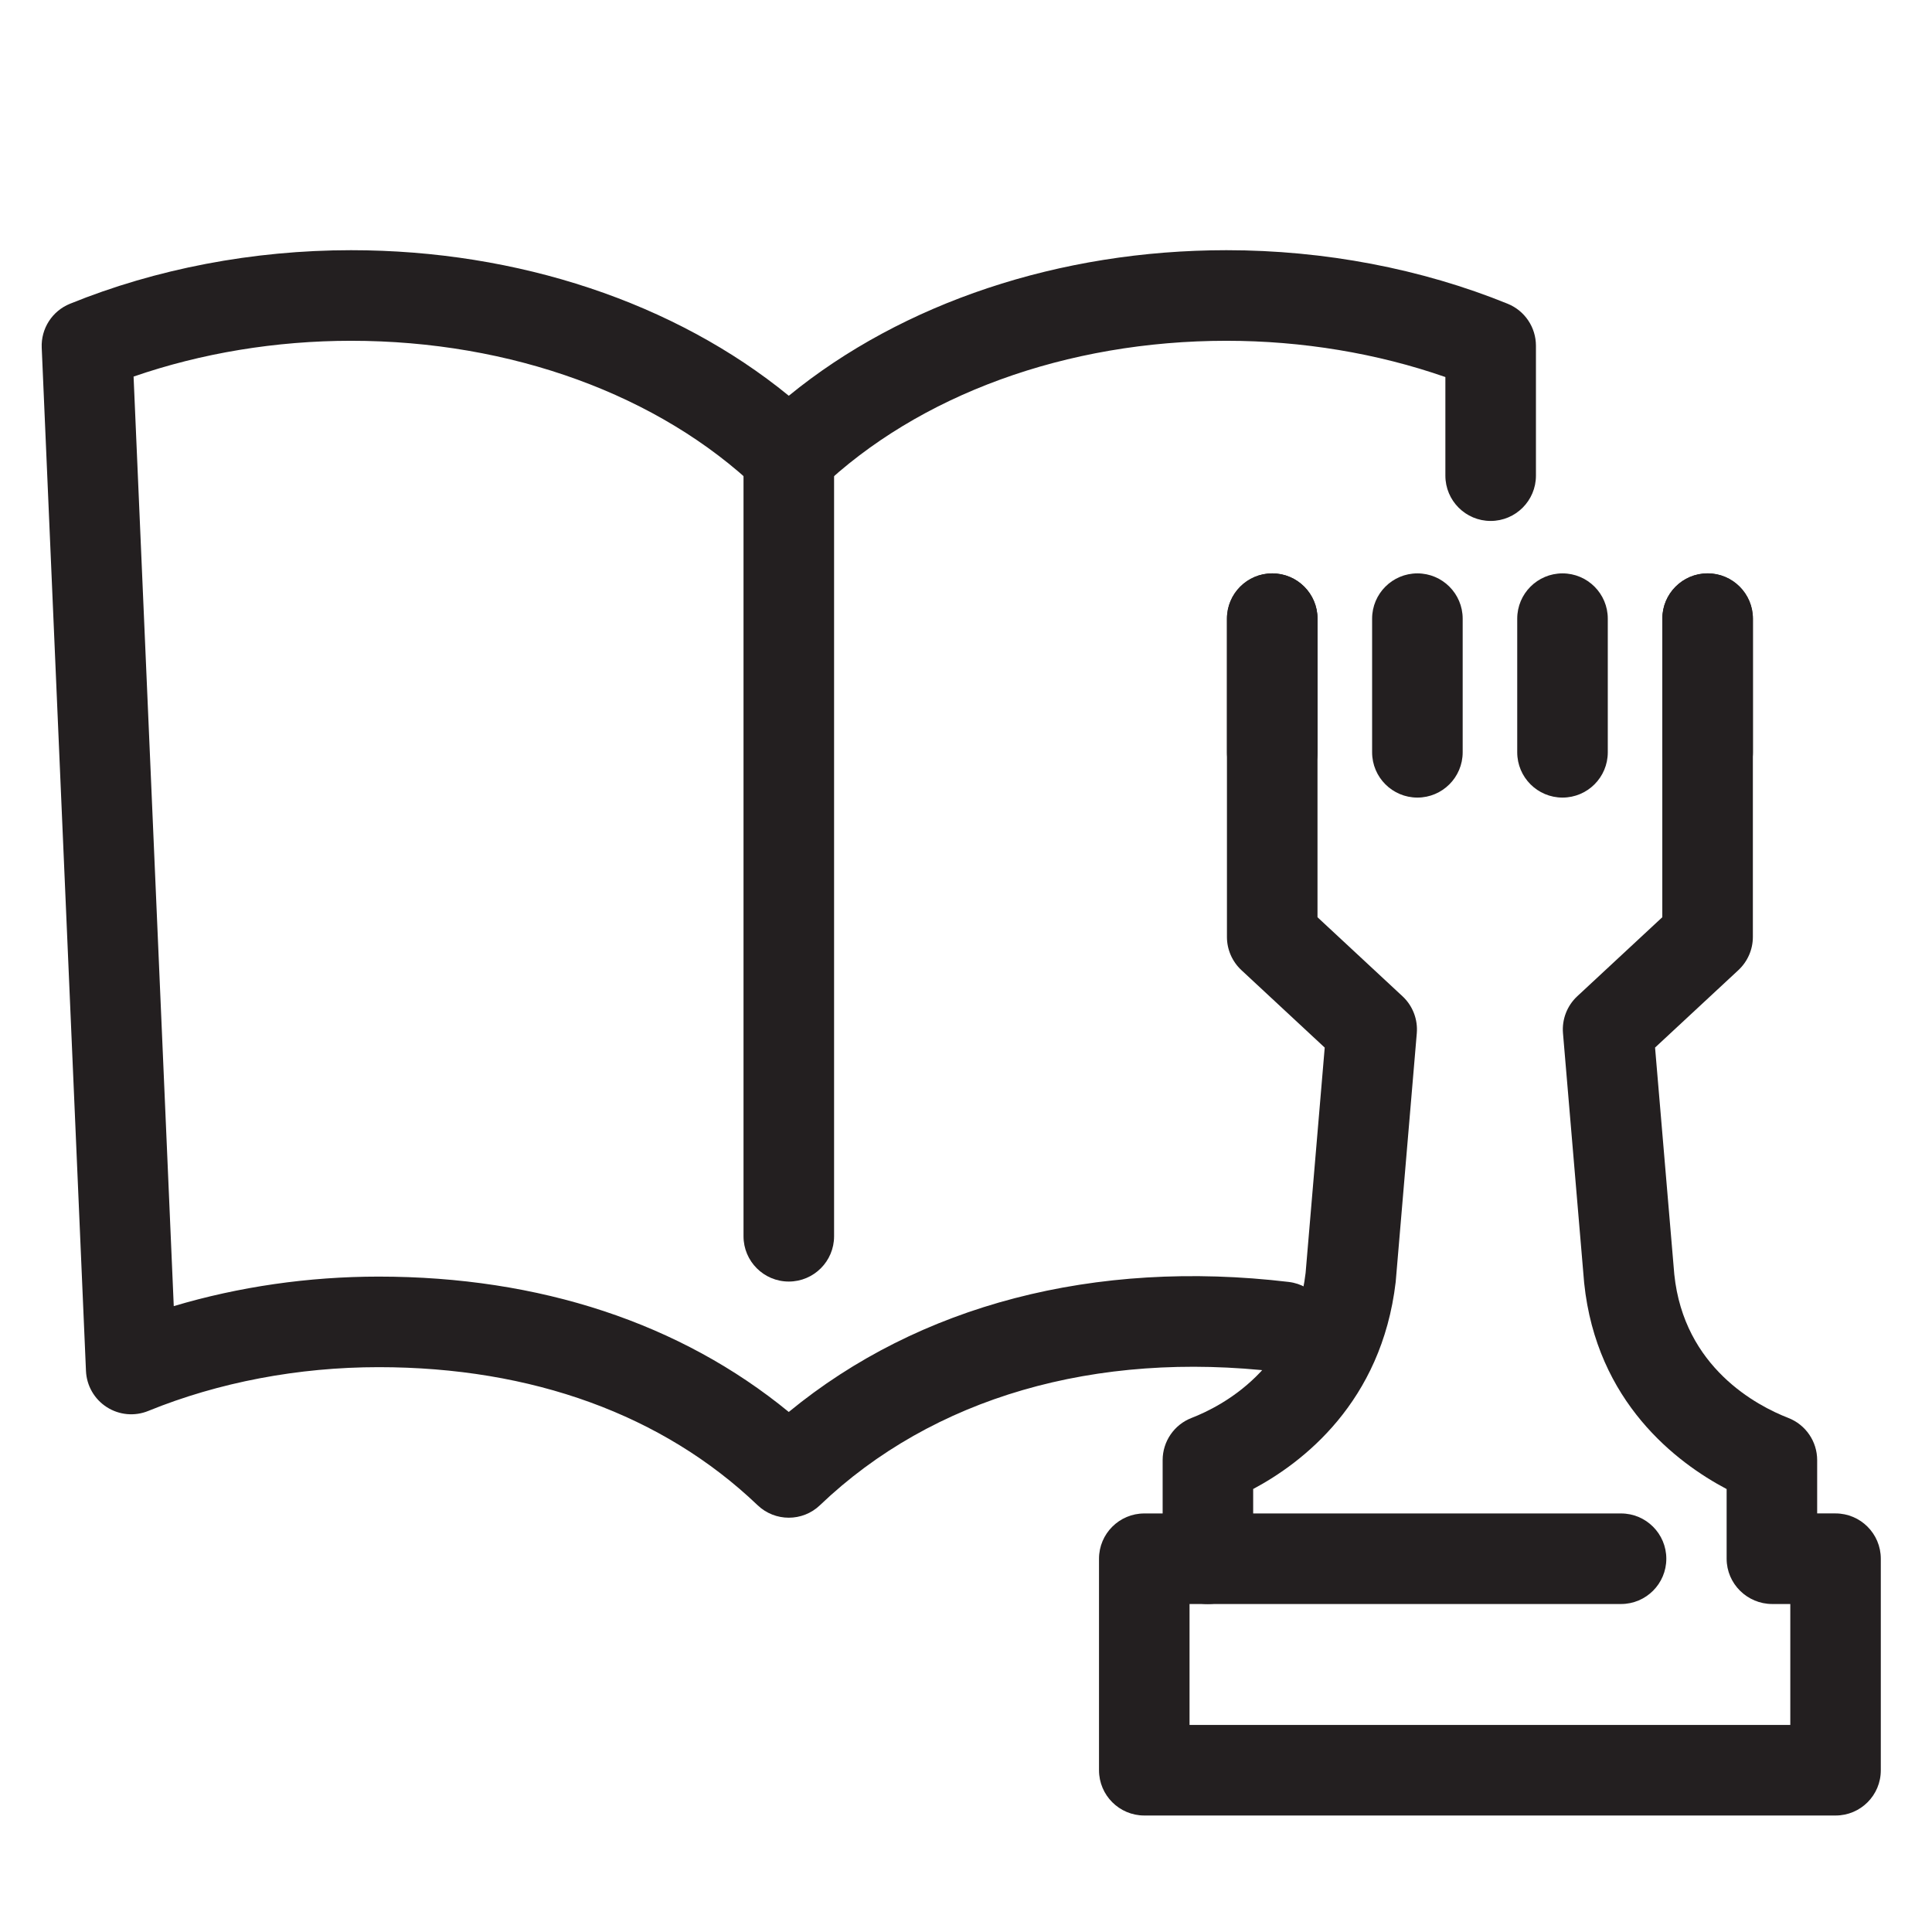
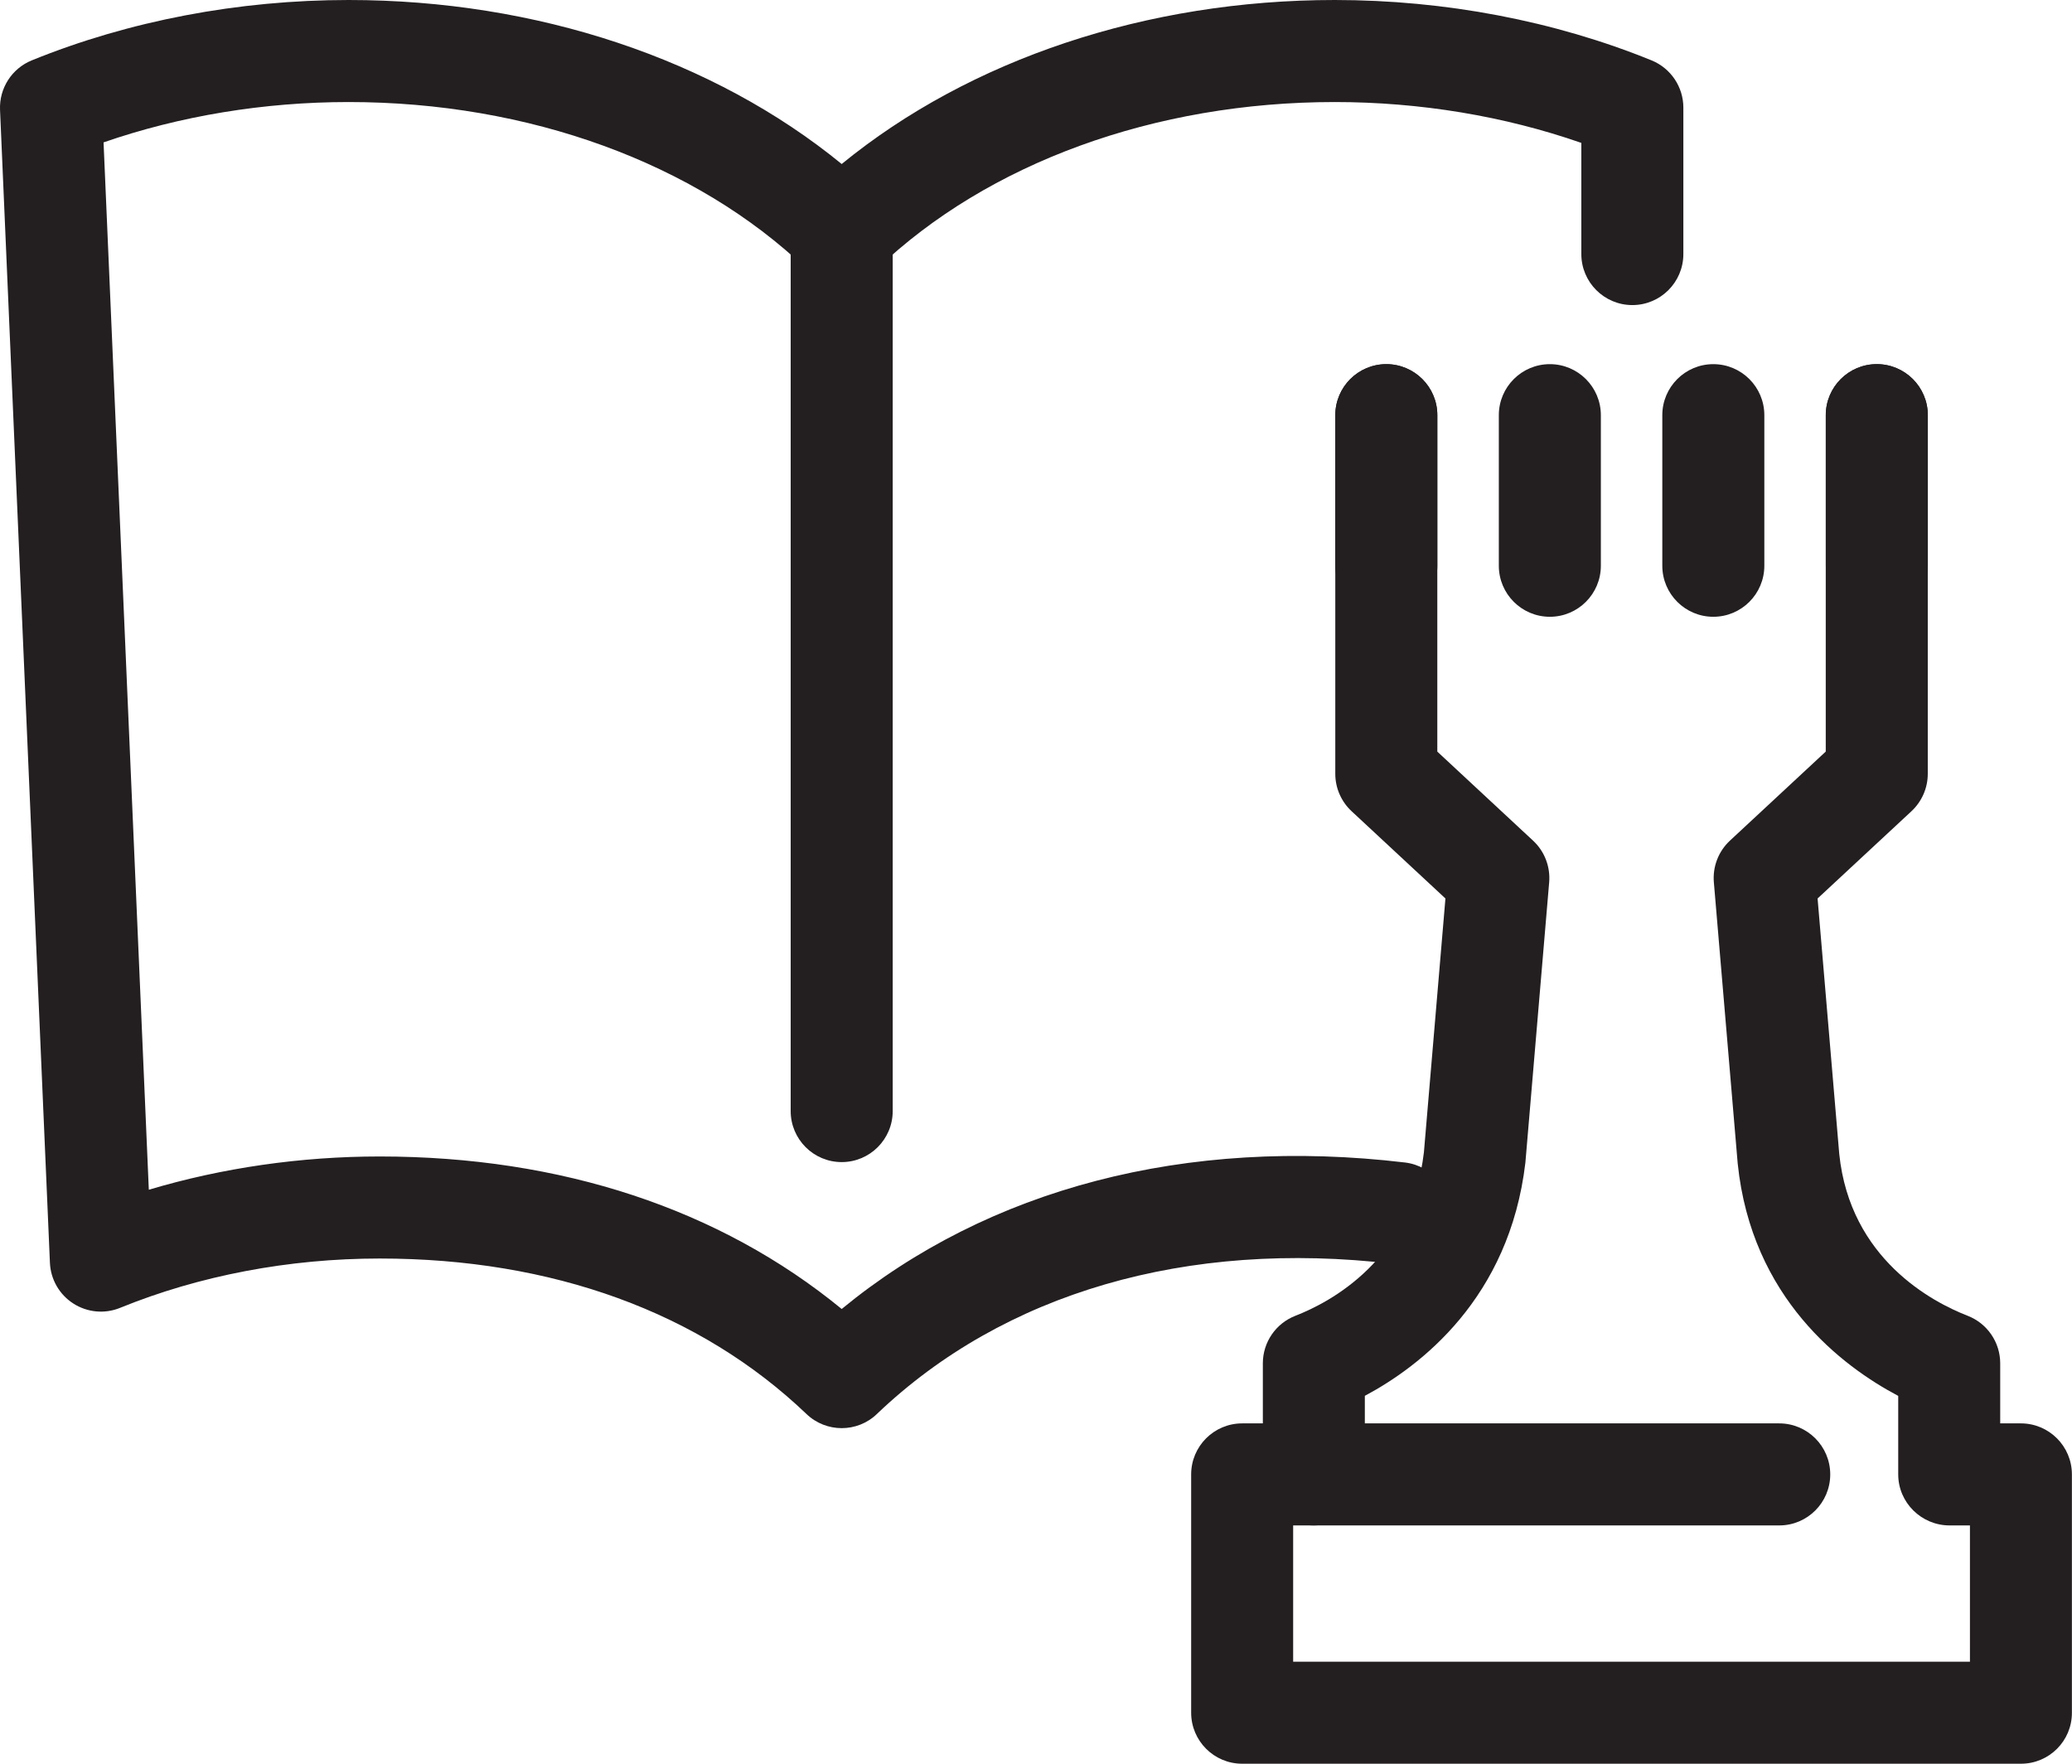
- <svg xmlns="http://www.w3.org/2000/svg" version="1.1" x="0px" y="0px" viewBox="0 0 64 64" style="enable-background:new 0 0 64 64;" xml:space="preserve">
+ <svg xmlns="http://www.w3.org/2000/svg" version="1.1" x="0px" y="0px" viewBox="0 0 60.927 51.853" style="enable-background:new 0 0 60.927 51.853;" xml:space="preserve">
  <g id="entertainment">
    <g id="XMLID_581_">
      <g id="XMLID_590_">
        <g id="XMLID_592_">
-           <path style="fill:#231F20;" d="M26.13,50.276c-0.373,0-0.747-0.139-1.036-0.416c-3.13-2.99-7.47-4.571-12.55-4.571      c-2.664,0-5.303,0.501-7.632,1.45c-0.452,0.185-0.965,0.137-1.376-0.127c-0.411-0.264-0.667-0.71-0.688-1.198L1.382,11.518      c-0.027-0.633,0.346-1.215,0.933-1.454C5.169,8.903,8.39,8.288,11.63,8.288c5.531,0,10.733,1.743,14.5,4.822      c3.767-3.079,8.968-4.822,14.5-4.822c3.24,0,6.462,0.614,9.315,1.775c0.565,0.23,0.935,0.779,0.935,1.39v4.304      c0,0.828-0.672,1.5-1.5,1.5s-1.5-0.672-1.5-1.5V12.49c-2.259-0.787-4.744-1.201-7.25-1.201c-5.293,0-10.2,1.788-13.463,4.906      c-0.58,0.555-1.494,0.555-2.073,0c-3.263-3.118-8.17-4.906-13.464-4.906c-2.489,0-4.958,0.408-7.205,1.186l1.331,30.792      c2.156-0.643,4.466-0.978,6.787-0.978c5.337,0,10.002,1.545,13.586,4.484c4.311-3.544,10.134-5.071,16.563-4.307      c0.822,0.098,1.41,0.844,1.312,1.666c-0.097,0.823-0.856,1.425-1.666,1.312c-6.058-0.712-11.441,0.851-15.173,4.415      C26.877,50.137,26.503,50.276,26.13,50.276z" />
+           <path style="fill:#231F20;" d="M24.75,41.987c-0.373,0-0.747-0.139-1.036-0.416c-3.13-2.99-7.47-4.571-12.55-4.571      c-2.664,0-5.303,0.501-7.632,1.45c-0.452,0.185-0.965,0.137-1.376-0.127c-0.411-0.264-0.667-0.71-0.688-1.198L0.001,3.229      c-0.027-0.633,0.346-1.215,0.933-1.454C3.789,0.614,7.01,0,10.25,0c5.531,0,10.733,1.743,14.5,4.822      C28.517,1.743,33.718,0,39.249,0c3.24,0,6.462,0.614,9.315,1.775c0.565,0.23,0.935,0.779,0.935,1.39v4.304      c0,0.828-0.672,1.5-1.5,1.5s-1.5-0.672-1.5-1.5V4.201C44.241,3.414,41.755,3,39.249,3c-5.293,0-10.2,1.788-13.463,4.906      c-0.58,0.555-1.494,0.555-2.073,0C20.451,4.788,15.543,3,10.25,3C7.761,3,5.292,3.408,3.045,4.186l1.331,30.792      C6.532,34.335,8.843,34,11.164,34c5.337,0,10.002,1.545,13.586,4.484c4.311-3.544,10.134-5.071,16.563-4.307      c0.822,0.098,1.41,0.844,1.312,1.666c-0.097,0.823-0.856,1.425-1.666,1.312c-6.058-0.712-11.441,0.851-15.173,4.415      C25.497,41.849,25.123,41.987,24.75,41.987z" />
        </g>
        <g id="XMLID_591_">
-           <path style="fill:#231F20;" d="M26.13,42.453c-0.829,0-1.5-0.672-1.5-1.5V15.111c0-0.828,0.671-1.5,1.5-1.5s1.5,0.672,1.5,1.5      v25.843C27.63,41.781,26.959,42.453,26.13,42.453z" />
+           <path style="fill:#231F20;" d="M24.75,34.165c-0.829,0-1.5-0.672-1.5-1.5V6.822c0-0.828,0.671-1.5,1.5-1.5s1.5,0.672,1.5,1.5      v25.843C26.25,33.493,25.579,34.165,24.75,34.165z" />
        </g>
      </g>
      <g id="XMLID_582_">
        <g id="XMLID_589_">
-           <path style="fill:#231F20;" d="M60.807,60.141H37.906c-0.828,0-1.5-0.672-1.5-1.5v-7.006c0-0.828,0.672-1.5,1.5-1.5h0.608      v-1.766c0-0.619,0.381-1.175,0.958-1.398c1.013-0.393,3.408-1.647,3.778-4.805l0.633-7.463l-2.76-2.566      c-0.305-0.284-0.479-0.682-0.479-1.099V20.494c0-0.828,0.672-1.5,1.5-1.5s1.5,0.672,1.5,1.5v9.891l2.816,2.618      c0.338,0.314,0.512,0.766,0.473,1.226l-0.699,8.239c-0.468,3.993-3.096,5.991-4.721,6.857v2.31c0,0.828-0.672,1.5-1.5,1.5      h-0.608v4.006h19.901v-4.006h-0.599c-0.828,0-1.51-0.672-1.51-1.5v-2.308c-1.646-0.87-4.312-2.873-4.72-6.832l-0.701-8.267      c-0.039-0.46,0.135-0.912,0.473-1.226l2.817-2.618v-9.891c0-0.828,0.672-1.5,1.5-1.5s1.5,0.672,1.5,1.5v10.544      c0,0.417-0.174,0.814-0.479,1.099l-2.761,2.566l0.637,7.511c0.319,3.094,2.747,4.358,3.775,4.757      c0.577,0.224,0.958,0.779,0.958,1.398v1.766h0.608c0.828,0,1.5,0.672,1.5,1.5v7.006C62.307,59.469,61.635,60.141,60.807,60.141z      " />
+           <path style="fill:#231F20;" d="M59.427,51.853H36.526c-0.828,0-1.5-0.672-1.5-1.5v-7.006c0-0.828,0.672-1.5,1.5-1.5h0.608      v-1.766c0-0.619,0.381-1.175,0.958-1.398c1.013-0.393,3.408-1.647,3.778-4.805l0.633-7.463l-2.76-2.566      c-0.305-0.284-0.479-0.682-0.479-1.099V12.206c0-0.828,0.672-1.5,1.5-1.5s1.5,0.672,1.5,1.5v9.891l2.816,2.618      c0.338,0.314,0.512,0.766,0.473,1.226l-0.699,8.239c-0.468,3.993-3.096,5.991-4.721,6.857v2.31c0,0.828-0.672,1.5-1.5,1.5      h-0.608v4.006h19.901v-4.006h-0.599c-0.828,0-1.51-0.672-1.51-1.5v-2.308c-1.646-0.87-4.312-2.873-4.72-6.832l-0.701-8.267      c-0.039-0.46,0.135-0.912,0.473-1.226l2.817-2.618v-9.891c0-0.828,0.672-1.5,1.5-1.5s1.5,0.672,1.5,1.5V22.75      c0,0.417-0.174,0.814-0.479,1.099l-2.761,2.566l0.637,7.511c0.319,3.094,2.747,4.358,3.775,4.757      c0.577,0.224,0.958,0.779,0.958,1.398v1.766h0.608c0.828,0,1.5,0.672,1.5,1.5v7.006C60.927,51.181,60.255,51.853,59.427,51.853z      " />
        </g>
        <g id="XMLID_587_">
          <g id="XMLID_588_">
-             <path style="fill:#231F20;" d="M53.699,53.135H40.004c-0.828,0-1.5-0.672-1.5-1.5s0.672-1.5,1.5-1.5h13.695       c0.828,0,1.5,0.672,1.5,1.5S54.527,53.135,53.699,53.135z" />
+             <path style="fill:#231F20;" d="M52.319,44.847H38.623c-0.828,0-1.5-0.672-1.5-1.5s0.672-1.5,1.5-1.5h13.695       c0.828,0,1.5,0.672,1.5,1.5S53.147,44.847,52.319,44.847z" />
          </g>
        </g>
        <g id="XMLID_586_">
-           <path style="fill:#231F20;" d="M46.953,26.421c-0.828,0-1.5-0.672-1.5-1.5v-4.427c0-0.828,0.672-1.5,1.5-1.5s1.5,0.672,1.5,1.5      v4.427C48.453,25.749,47.781,26.421,46.953,26.421z" />
+           <path style="fill:#231F20;" d="M45.573,18.133c-0.828,0-1.5-0.672-1.5-1.5v-4.427c0-0.828,0.672-1.5,1.5-1.5s1.5,0.672,1.5,1.5      v4.427C47.073,17.461,46.401,18.133,45.573,18.133z" />
        </g>
        <g id="XMLID_585_">
-           <path style="fill:#231F20;" d="M42.145,26.421c-0.828,0-1.5-0.672-1.5-1.5v-4.427c0-0.828,0.672-1.5,1.5-1.5s1.5,0.672,1.5,1.5      v4.427C43.645,25.749,42.973,26.421,42.145,26.421z" />
+           <path style="fill:#231F20;" d="M40.765,18.133c-0.828,0-1.5-0.672-1.5-1.5v-4.427c0-0.828,0.672-1.5,1.5-1.5s1.5,0.672,1.5,1.5      v4.427C42.265,17.461,41.593,18.133,40.765,18.133z" />
        </g>
        <g id="XMLID_584_">
-           <path style="fill:#231F20;" d="M56.568,26.421c-0.828,0-1.5-0.672-1.5-1.5v-4.427c0-0.828,0.672-1.5,1.5-1.5s1.5,0.672,1.5,1.5      v4.427C58.068,25.749,57.396,26.421,56.568,26.421z" />
+           <path style="fill:#231F20;" d="M55.188,18.133c-0.828,0-1.5-0.672-1.5-1.5v-4.427c0-0.828,0.672-1.5,1.5-1.5s1.5,0.672,1.5,1.5      v4.427C56.688,17.461,56.016,18.133,55.188,18.133z" />
        </g>
        <g id="XMLID_583_">
-           <path style="fill:#231F20;" d="M51.76,26.421c-0.828,0-1.5-0.672-1.5-1.5v-4.427c0-0.828,0.672-1.5,1.5-1.5s1.5,0.672,1.5,1.5      v4.427C53.26,25.749,52.589,26.421,51.76,26.421z" />
+           <path style="fill:#231F20;" d="M50.38,18.133c-0.828,0-1.5-0.672-1.5-1.5v-4.427c0-0.828,0.672-1.5,1.5-1.5s1.5,0.672,1.5,1.5      v4.427C51.88,17.461,51.208,18.133,50.38,18.133z" />
        </g>
      </g>
    </g>
  </g>
  <g id="Layer_1">
</g>
</svg>
